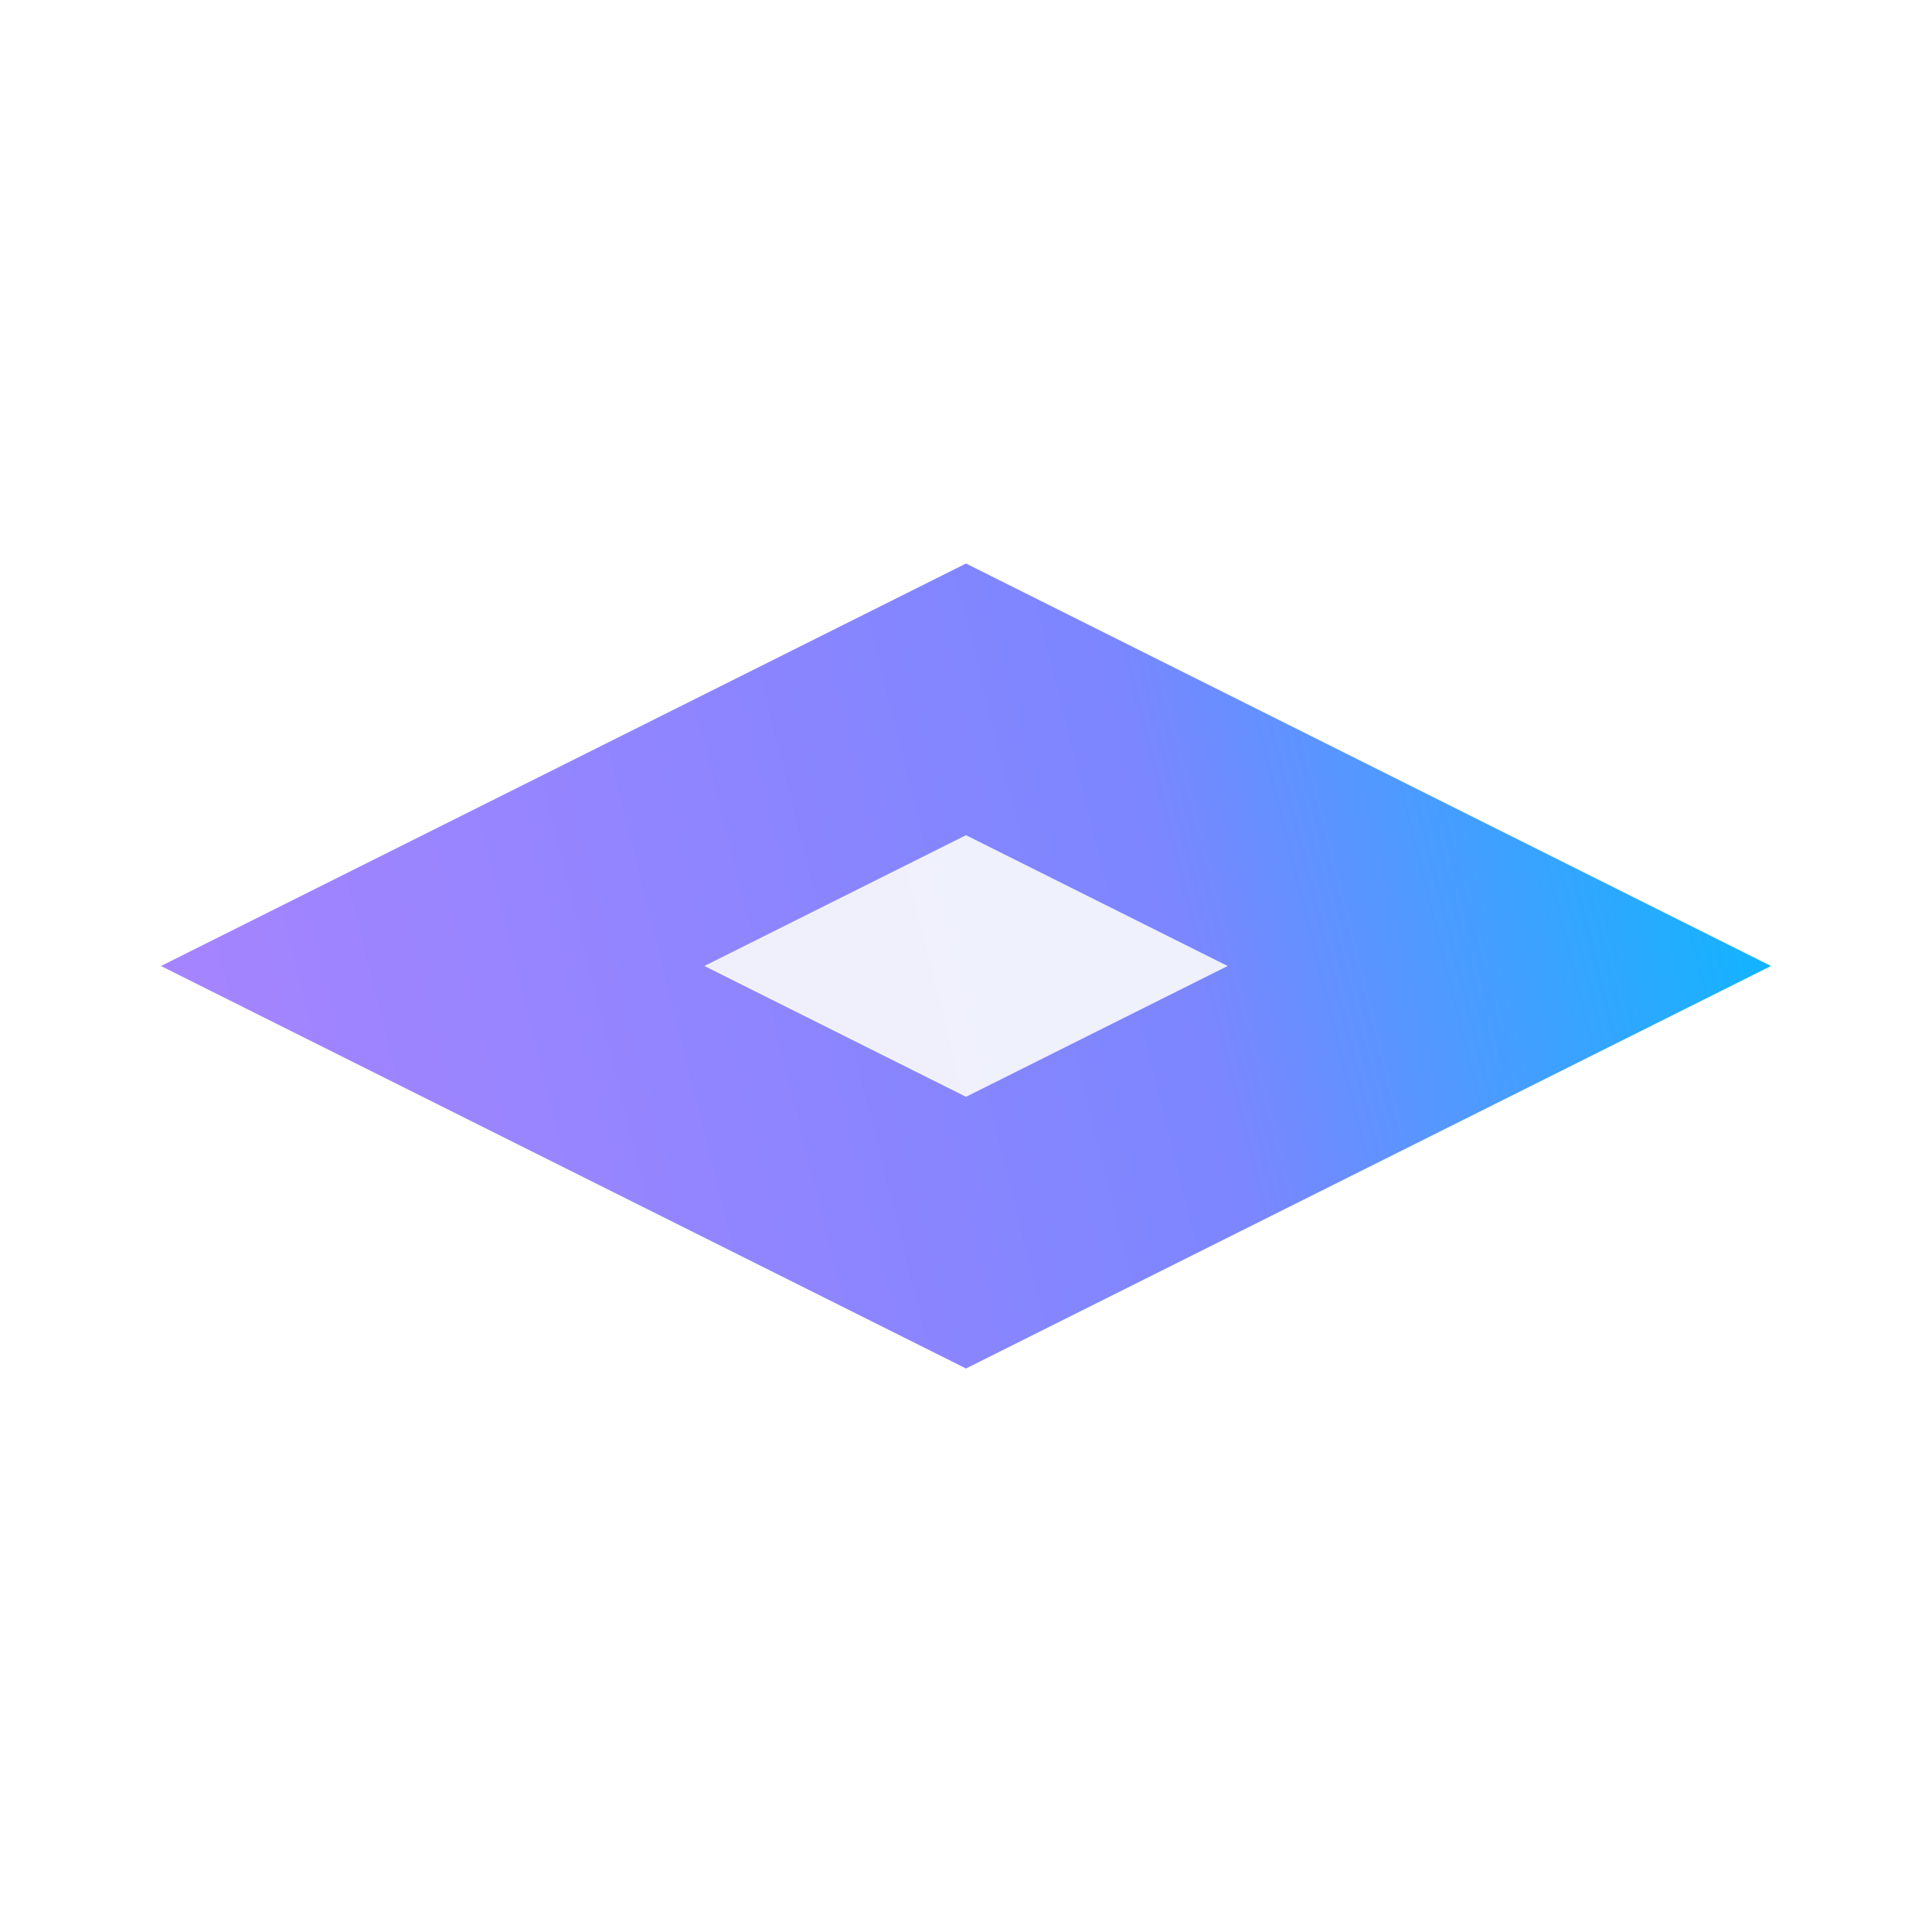
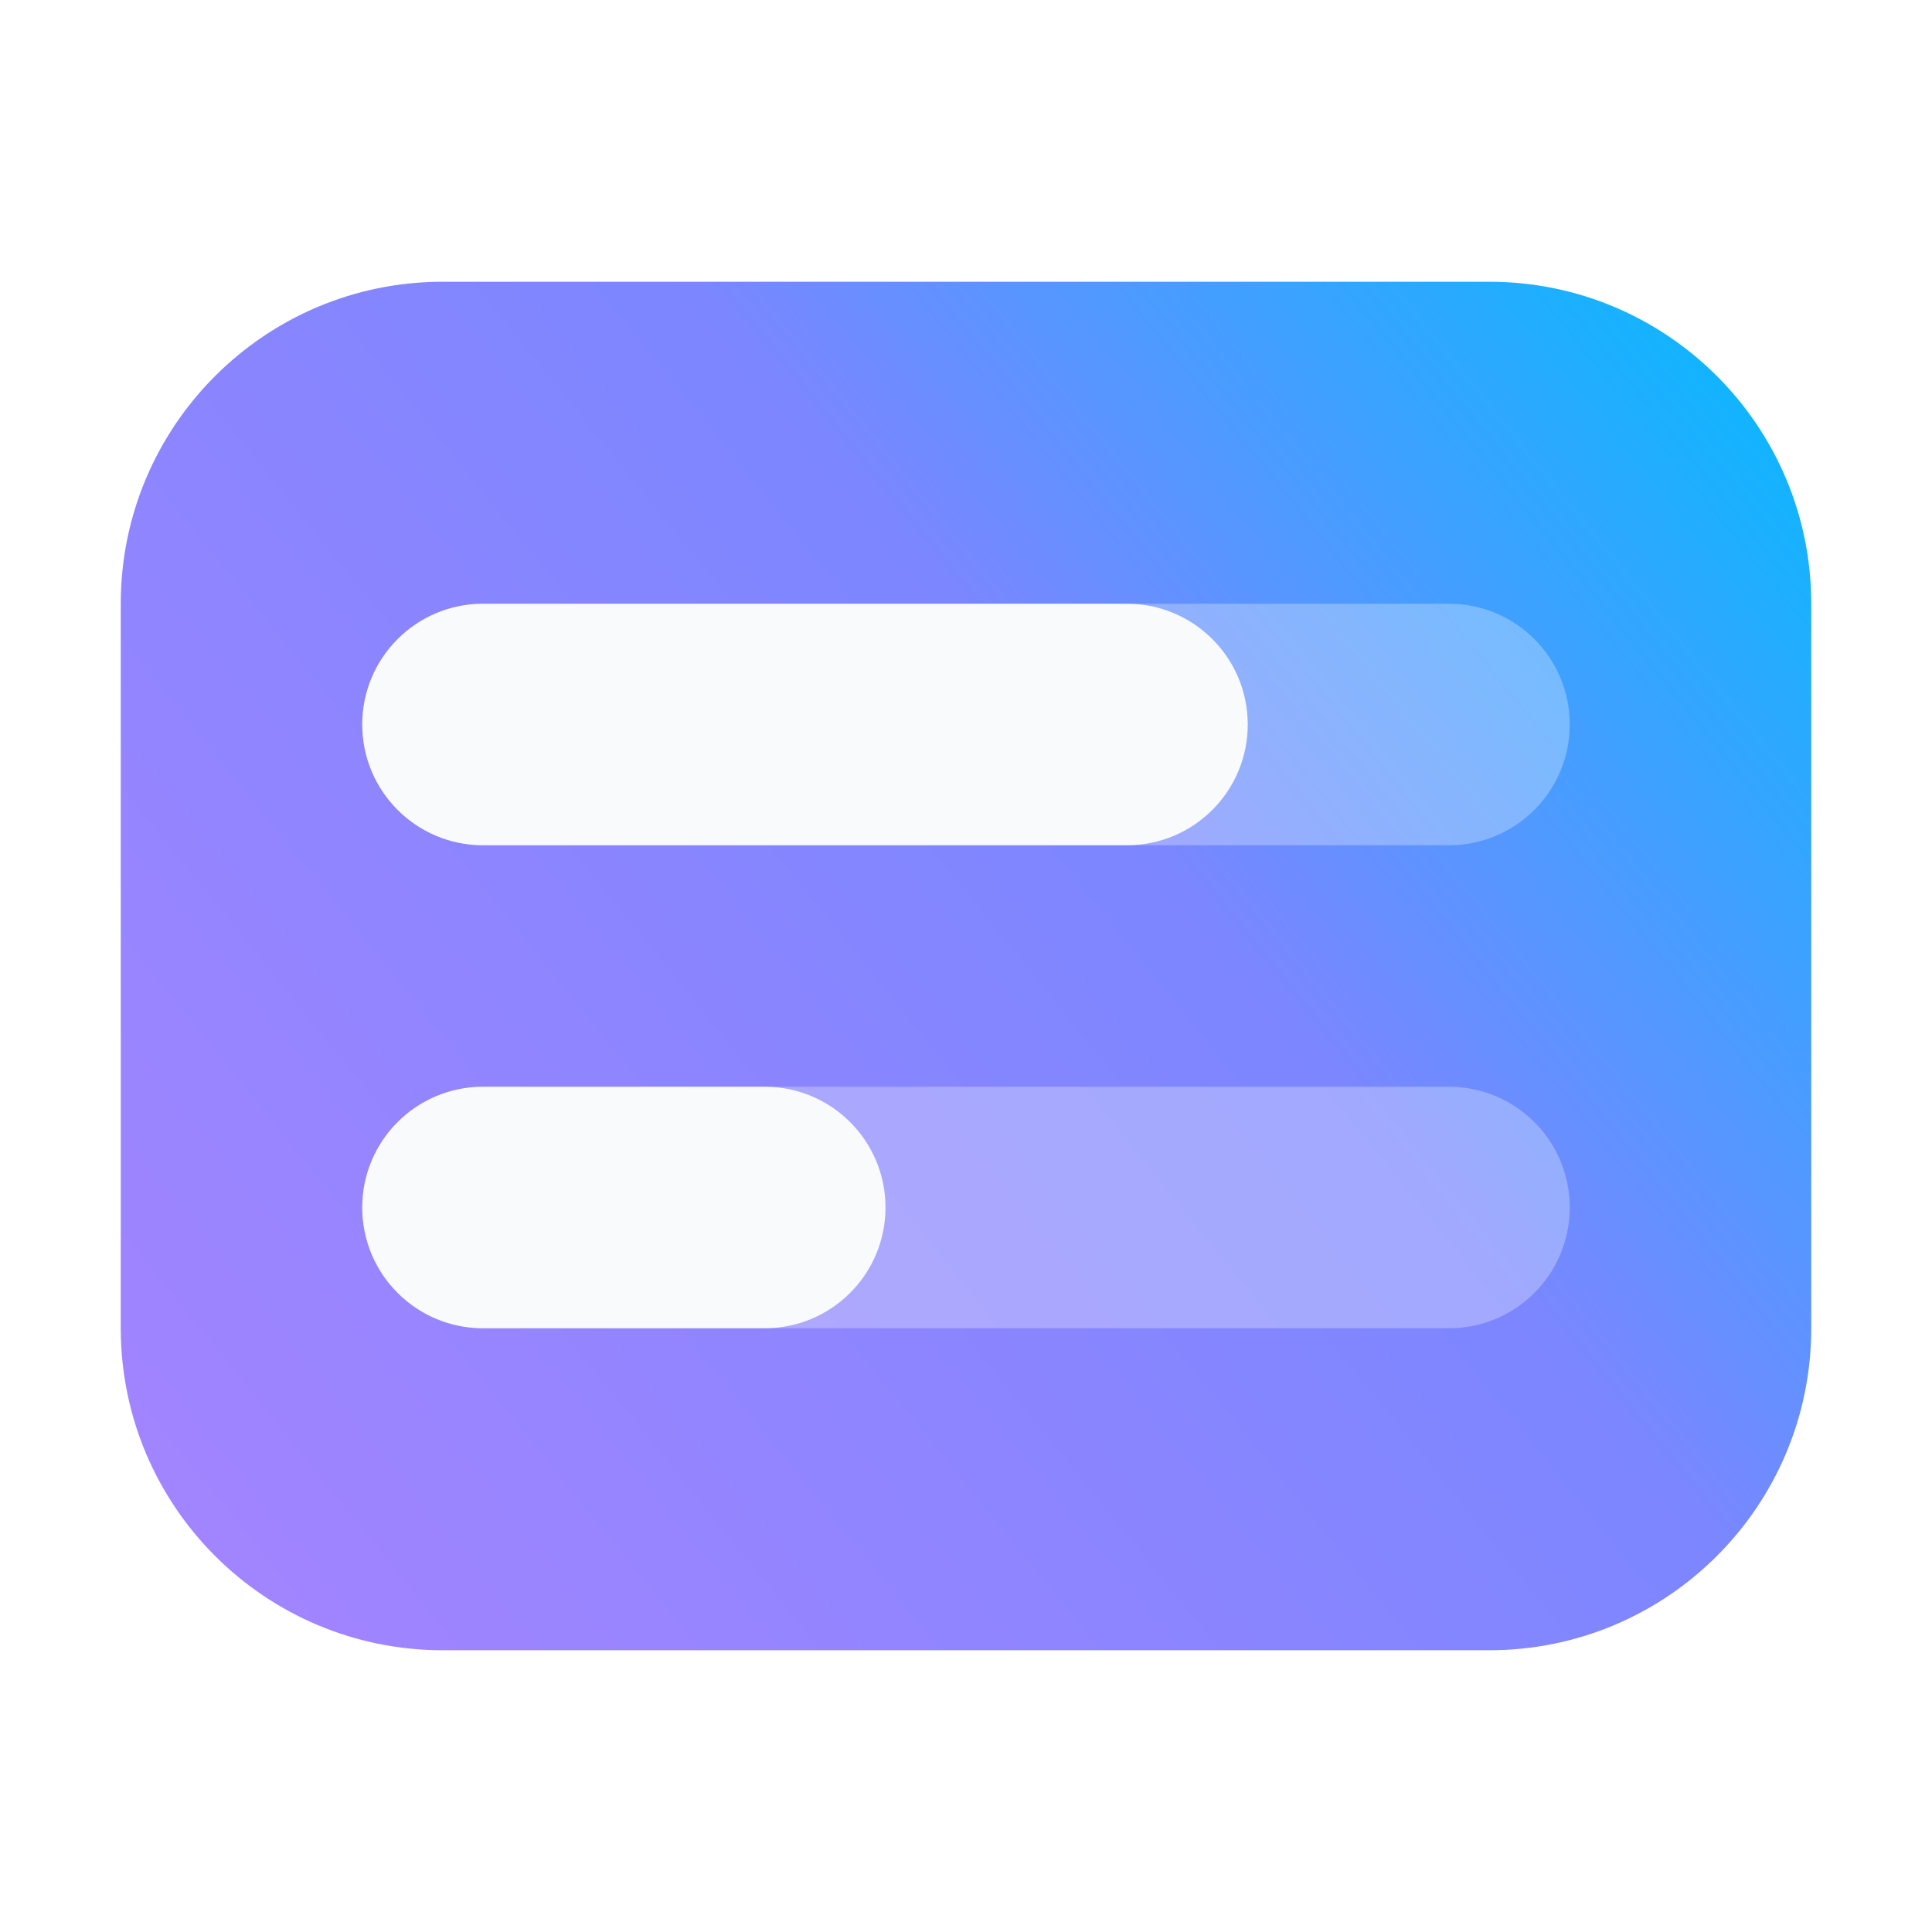
<svg xmlns="http://www.w3.org/2000/svg" width="96" height="96" viewBox="0 0 96 96" fill="none">
  <defs>
-     <linearGradient id="mark-top" x1="8" y1="48" x2="88" y2="28" gradientUnits="userSpaceOnUse">
+     <linearGradient id="grid-data-bars-ramp" x1="6" y1="82" x2="90" y2="14" gradientUnits="userSpaceOnUse">
      <stop stop-color="#A684FF" />
      <stop offset="0.6" stop-color="#7C86FF" />
      <stop offset="1" stop-color="#00BCFF" />
    </linearGradient>
  </defs>
-   <path d="M48 28 88 48 48 68 8 48Z" fill="url(#mark-top)" />
-   <path d="M48 41.5 61 48 48 54.5 35 48Z" fill="#F8FAFC" fill-opacity="0.92" />
+   <rect x="6" y="14" width="84" height="68" rx="16" fill="url(#grid-data-bars-ramp)" />
+   <rect x="18" y="30" width="60" height="12" rx="6" fill="#F8FAFC" fill-opacity="0.3" />
+   <rect x="18" y="30" width="44" height="12" rx="6" fill="#F8FAFC" />
+   <rect x="18" y="54" width="60" height="12" rx="6" fill="#F8FAFC" fill-opacity="0.3" />
+   <rect x="18" y="54" width="26" height="12" rx="6" fill="#F8FAFC" />
</svg>
